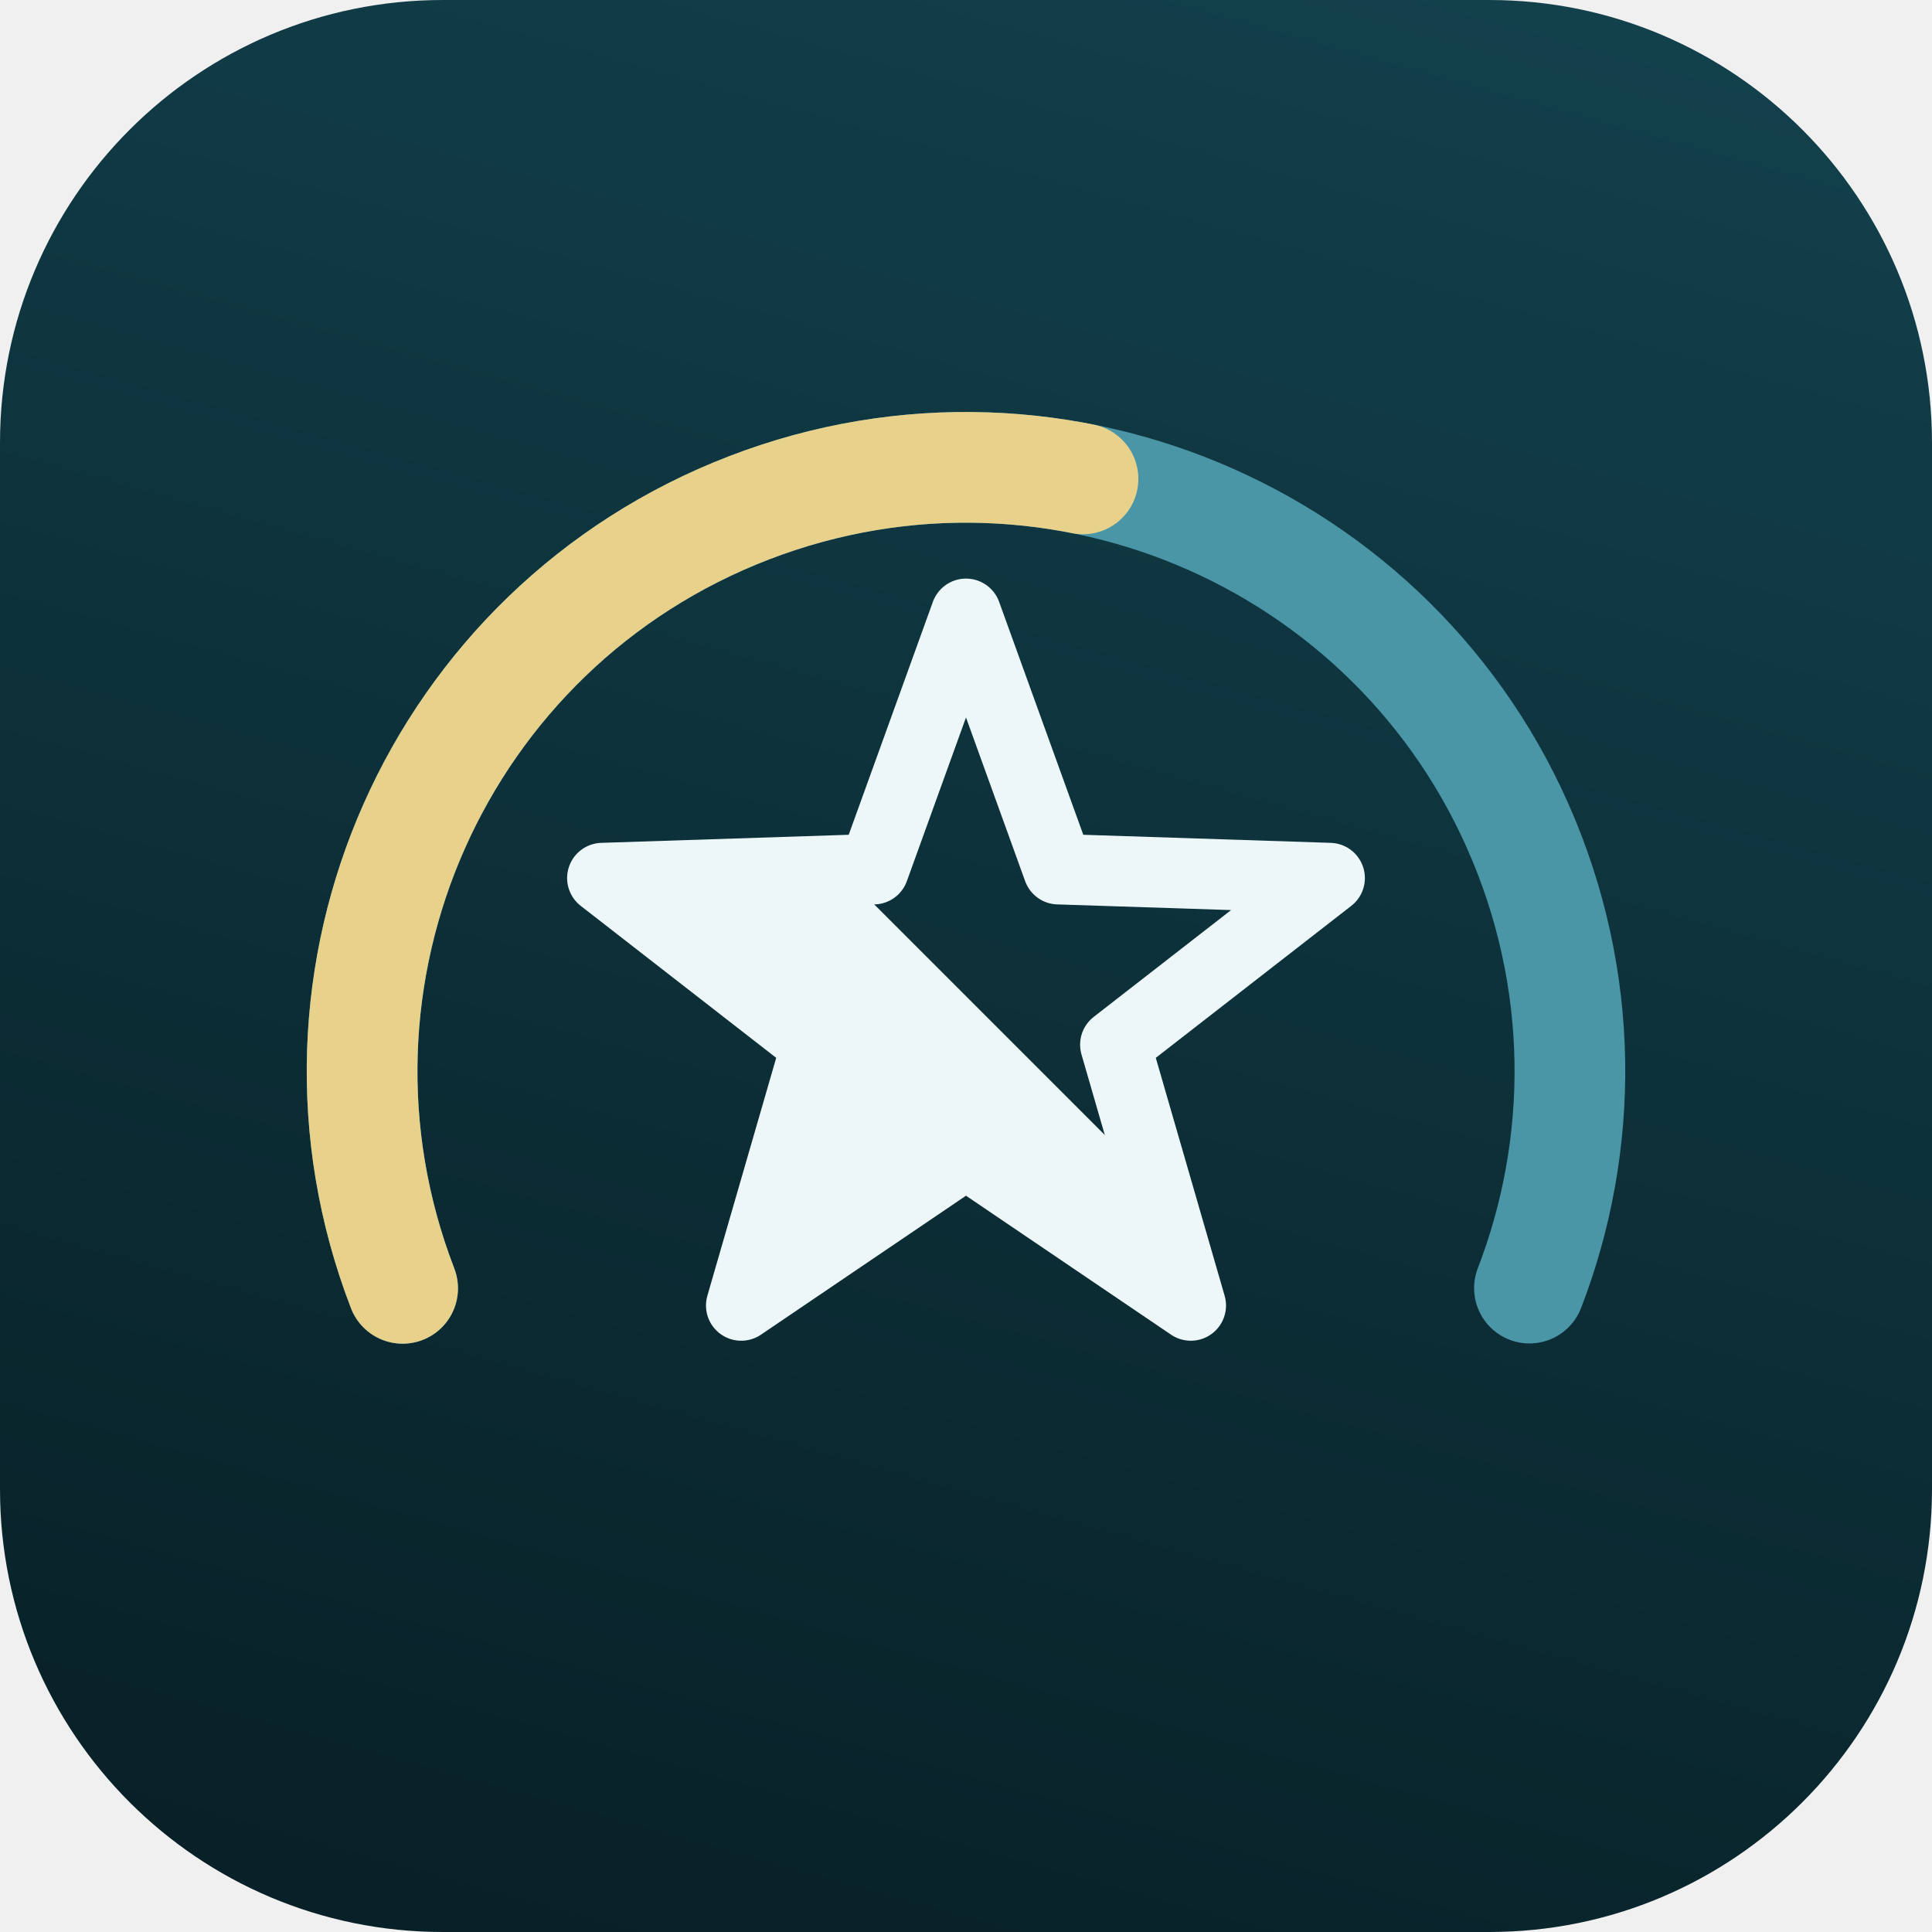
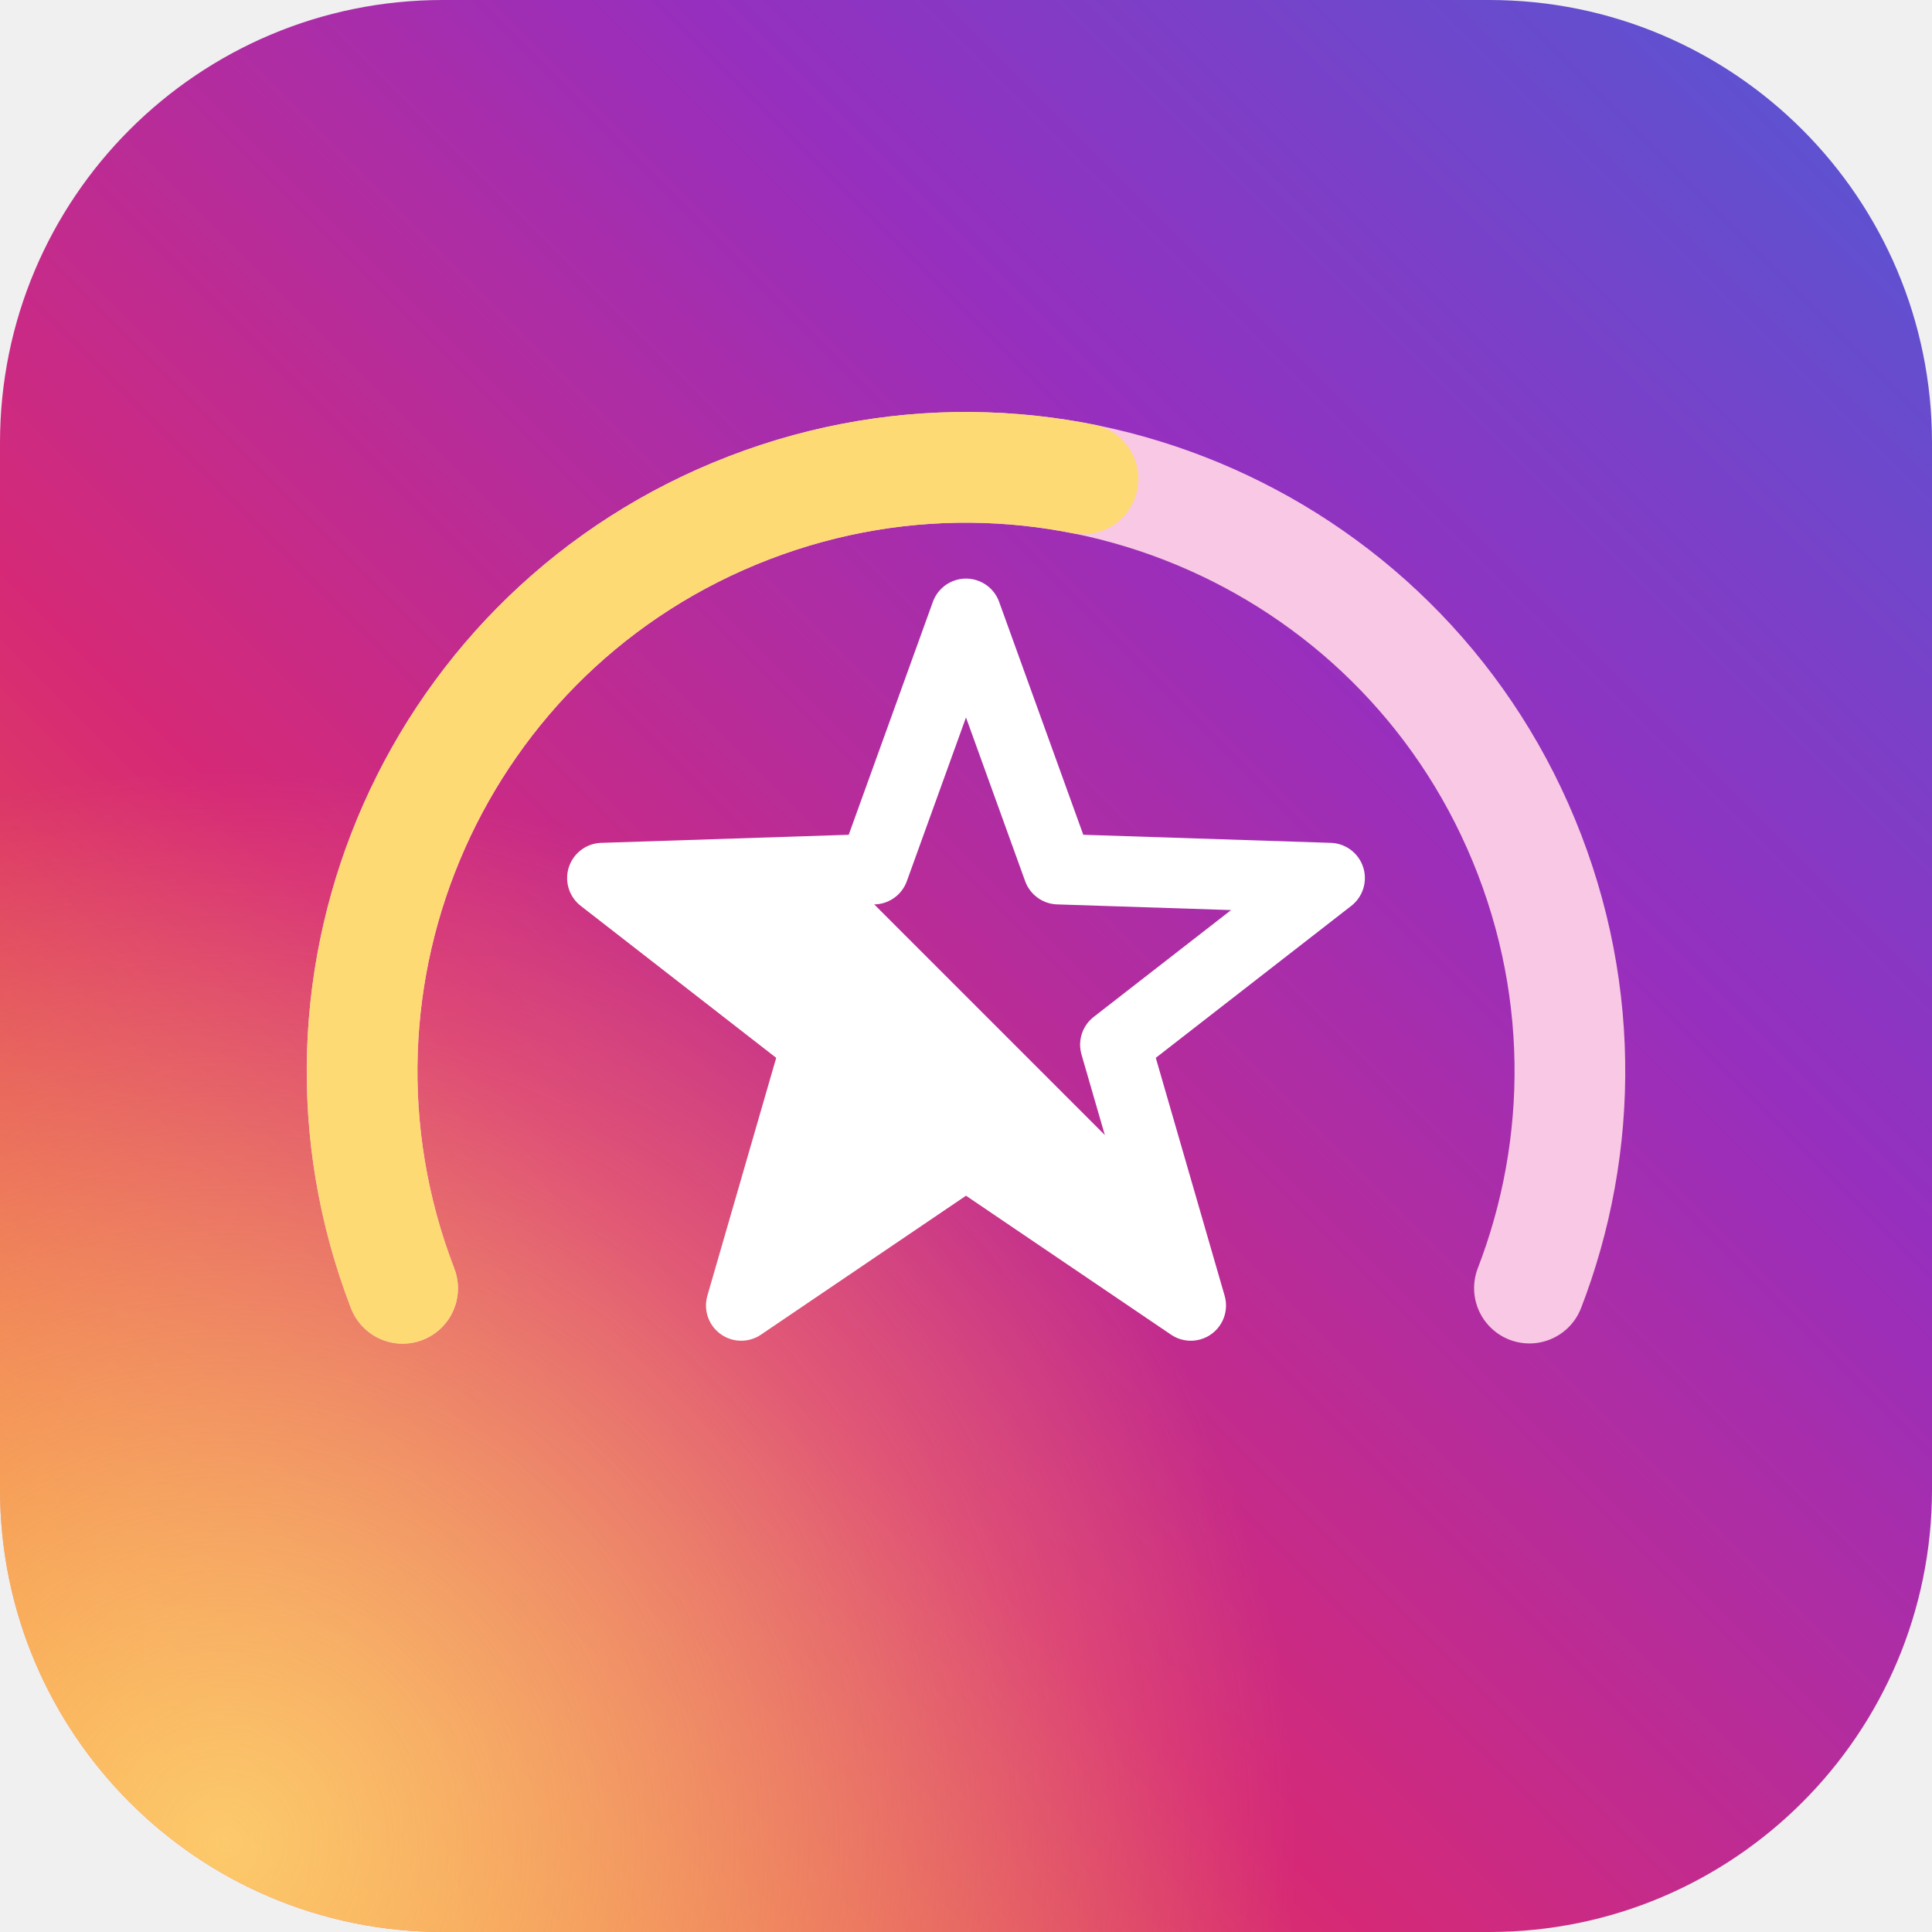
<svg xmlns="http://www.w3.org/2000/svg" viewBox="0 0 192 192" width="192" height="192" role="img" aria-label="2hbk">
  <defs>
-     <linearGradient id="tile" x1="0" y1="0" x2="1" y2="1" gradientTransform="rotate(60 0.5 0.5)">
-       <stop offset="0" stop-color="#134450" />
-       <stop offset="1" stop-color="#071c22" />
+     <linearGradient id="tile" x1="0" y1="1" x2="1" y2="0">
+       <stop offset="0" stop-color="#fa7e1e" />
+       <stop offset=".35" stop-color="#d62976" />
+       <stop offset=".68" stop-color="#962fbf" />
+       <stop offset="1" stop-color="#4f5bd5" />
    </linearGradient>
+     <radialGradient id="tileGlow" cx=".12" cy=".95" r=".55">
+       <stop offset="0" stop-color="#feda75" stop-opacity=".85" />
+       <stop offset="1" stop-color="#feda75" stop-opacity="0" />
+     </radialGradient>
    <path id="star" d="M96.00 61.00 L105.17 86.38 L132.14 87.26 L110.84 103.82 L118.34 129.74 L96.00 114.60 L73.66 129.74 L81.16 103.82 L59.86 87.26 L86.83 86.38 Z" />
    <clipPath id="lowerLeftHalf">
      <polygon points="-20,-17 209,212 -20,212" />
    </clipPath>
  </defs>
  <rect width="192" height="192" rx="44" fill="url(#tile)" />
+   <rect width="192" height="192" rx="44" fill="url(#tileGlow)" />
  <g transform="rotate(158.96 96 106.46)" fill="none" stroke-width="11" stroke-linecap="round">
-     <circle cx="96" cy="106.46" r="60" stroke="#4a95a6" stroke-dasharray="232.6 144.4" />
-     <circle cx="96" cy="106.46" r="60" stroke="#e8d18a" stroke-dasharray="128 249" />
+     <circle cx="96" cy="106.46" r="60" stroke="#f8c8e4" stroke-dasharray="232.6 144.4" />
+     <circle cx="96" cy="106.46" r="60" stroke="#feda75" stroke-dasharray="128 249" />
  </g>
-   <use href="#star" fill="#eef7f8" clip-path="url(#lowerLeftHalf)" />
-   <use href="#star" fill="none" stroke="#eef7f8" stroke-width="7" stroke-linejoin="round" stroke-linecap="round" />
+   <use href="#star" fill="#ffffff" clip-path="url(#lowerLeftHalf)" />
+   <use href="#star" fill="none" stroke="#ffffff" stroke-width="7" stroke-linejoin="round" stroke-linecap="round" />
</svg>
